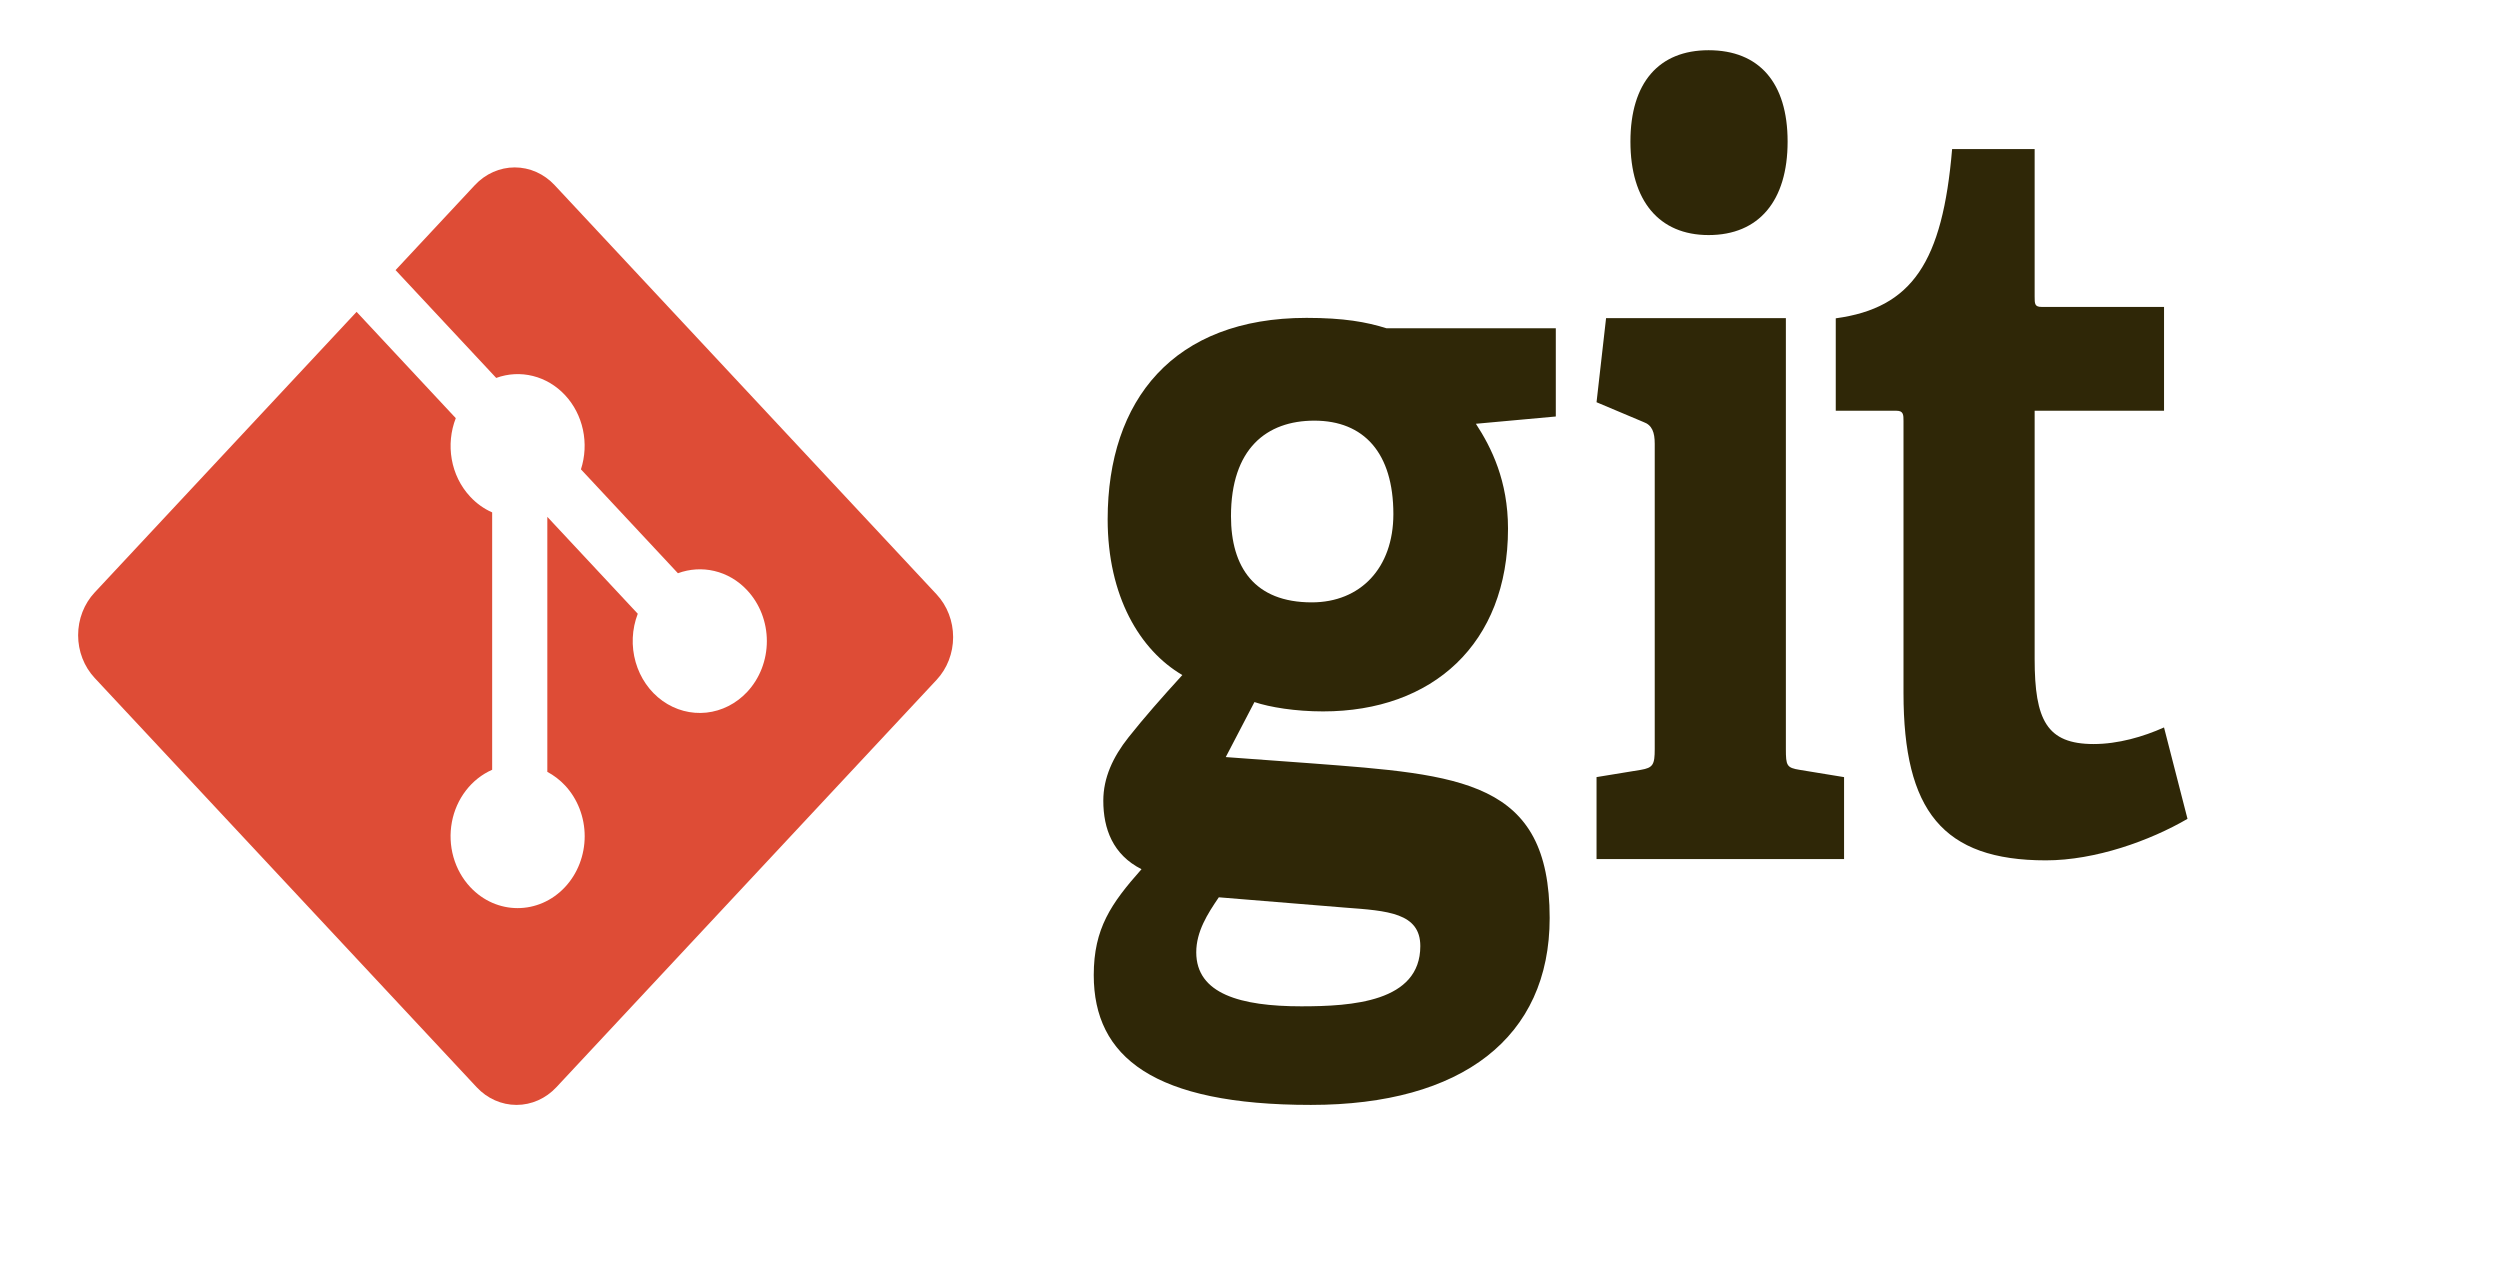
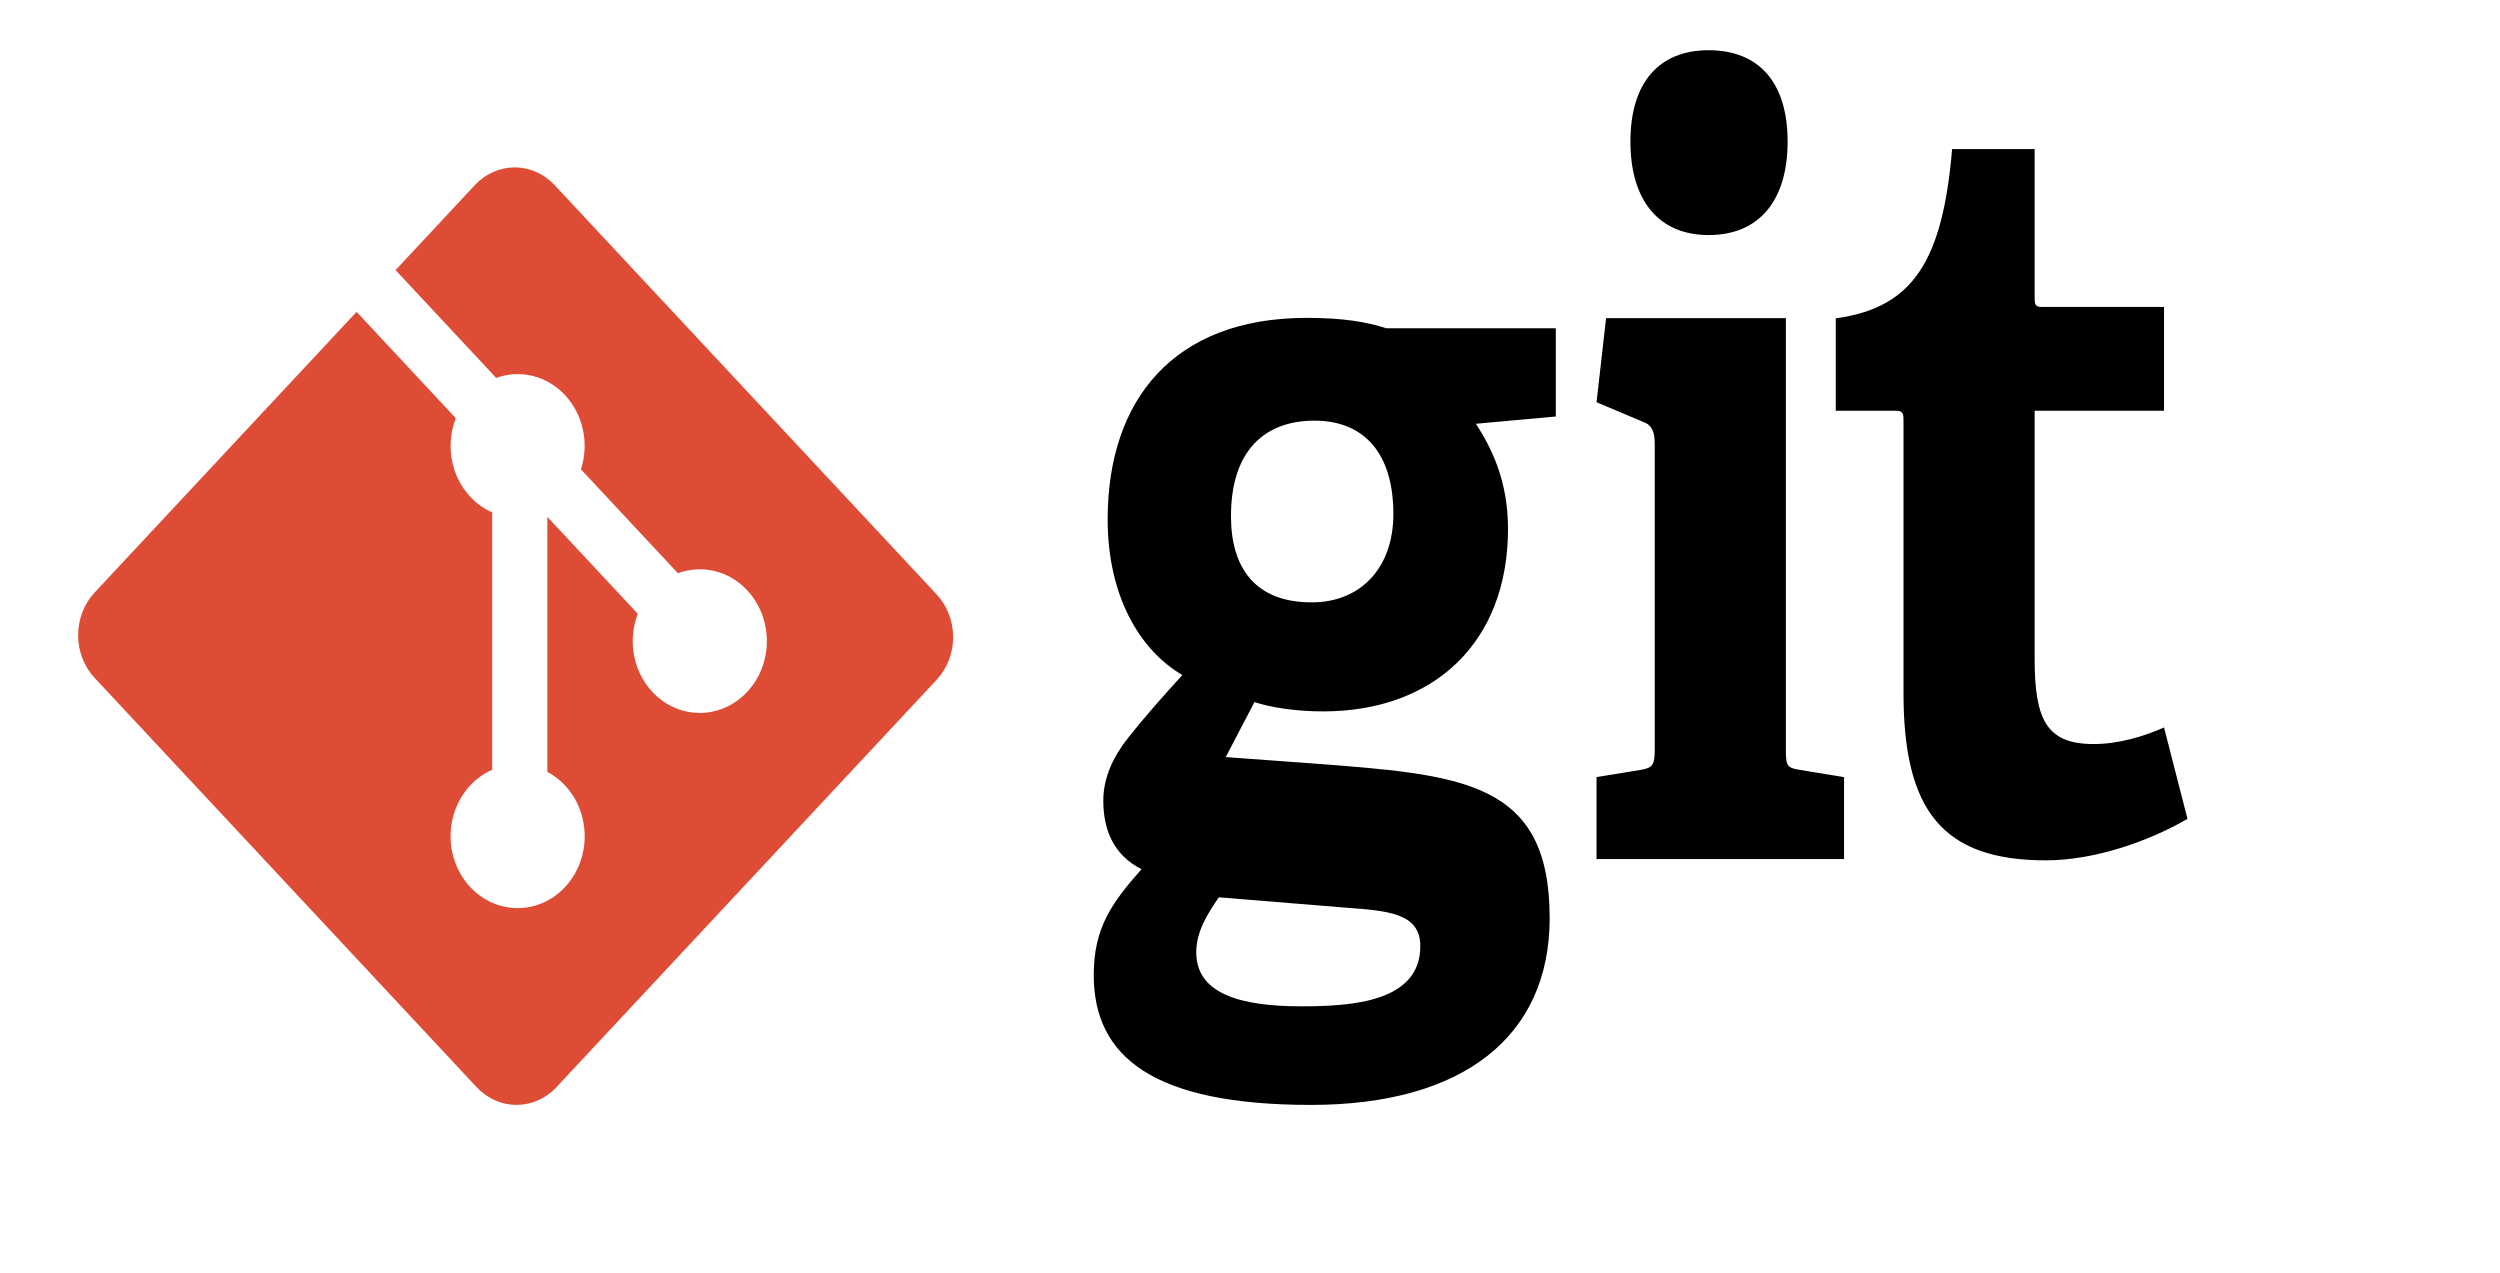
<svg xmlns="http://www.w3.org/2000/svg" width="112" height="57" viewBox="0 0 112 57" fill="none">
-   <path d="M58.883 18.845C56.742 18.845 55.148 20.101 55.148 23.125C55.148 25.404 56.199 26.986 58.767 26.986C60.944 26.986 62.423 25.452 62.423 23.031C62.423 20.287 61.1 18.845 58.883 18.845ZM54.603 40.199C54.096 40.942 53.592 41.733 53.592 42.664C53.592 44.524 55.575 45.083 58.3 45.083C60.556 45.083 63.63 44.894 63.63 42.385C63.63 40.894 62.151 40.802 60.282 40.663L54.603 40.199ZM66.12 18.985C66.819 20.055 67.559 21.544 67.559 23.684C67.559 28.847 64.174 31.871 59.273 31.871C58.026 31.871 56.898 31.685 56.199 31.453L54.914 33.917L58.727 34.196C65.458 34.709 69.425 34.943 69.425 41.127C69.425 46.478 65.497 49.5 58.727 49.5C51.685 49.5 49 47.36 49 43.685C49 41.592 49.778 40.478 51.14 38.94C49.856 38.291 49.428 37.129 49.428 35.872C49.428 34.847 49.856 33.918 50.557 33.033C51.257 32.151 52.035 31.266 52.969 30.242C51.063 29.126 49.623 26.707 49.623 23.264C49.623 17.915 52.58 14.241 58.532 14.241C60.205 14.241 61.217 14.425 62.112 14.706H69.7V18.659L66.12 18.985ZM76.545 10.531C74.326 10.531 73.043 8.995 73.043 6.343C73.043 3.694 74.326 2.25 76.545 2.25C78.801 2.25 80.085 3.694 80.085 6.343C80.085 8.995 78.801 10.531 76.545 10.531ZM71.525 38.487V34.814L73.51 34.489C74.055 34.396 74.132 34.257 74.132 33.557V19.881C74.132 19.37 74.016 19.043 73.625 18.905L71.525 18.02L71.952 14.253H80.007V33.557C80.007 34.303 80.044 34.396 80.63 34.49L82.614 34.815V38.487H71.525ZM98 36.684C96.326 37.66 93.875 38.544 91.657 38.544C87.027 38.544 85.277 36.313 85.277 31.054V18.867C85.277 18.588 85.277 18.402 84.965 18.402H82.242V14.261C85.666 13.794 87.027 11.748 87.455 6.677H91.152V13.285C91.152 13.609 91.152 13.75 91.463 13.75H96.949V18.401H91.152V29.519C91.152 32.263 91.697 33.333 93.797 33.333C94.888 33.333 96.015 33.008 96.948 32.589L98 36.684Z" fill="#2F2707" />
+   <path d="M58.883 18.845C56.742 18.845 55.148 20.101 55.148 23.125C55.148 25.404 56.199 26.986 58.767 26.986C60.944 26.986 62.423 25.452 62.423 23.031C62.423 20.287 61.1 18.845 58.883 18.845ZM54.603 40.199C54.096 40.942 53.592 41.733 53.592 42.664C53.592 44.524 55.575 45.083 58.3 45.083C60.556 45.083 63.63 44.894 63.63 42.385C63.63 40.894 62.151 40.802 60.282 40.663L54.603 40.199ZM66.12 18.985C66.819 20.055 67.559 21.544 67.559 23.684C67.559 28.847 64.174 31.871 59.273 31.871C58.026 31.871 56.898 31.685 56.199 31.453L54.914 33.917L58.727 34.196C65.458 34.709 69.425 34.943 69.425 41.127C69.425 46.478 65.497 49.5 58.727 49.5C51.685 49.5 49 47.36 49 43.685C49 41.592 49.778 40.478 51.14 38.94C49.856 38.291 49.428 37.129 49.428 35.872C49.428 34.847 49.856 33.918 50.557 33.033C51.257 32.151 52.035 31.266 52.969 30.242C51.063 29.126 49.623 26.707 49.623 23.264C49.623 17.915 52.58 14.241 58.532 14.241C60.205 14.241 61.217 14.425 62.112 14.706H69.7V18.659L66.12 18.985ZM76.545 10.531C74.326 10.531 73.043 8.995 73.043 6.343C73.043 3.694 74.326 2.25 76.545 2.25C78.801 2.25 80.085 3.694 80.085 6.343C80.085 8.995 78.801 10.531 76.545 10.531ZM71.525 38.487V34.814L73.51 34.489C74.055 34.396 74.132 34.257 74.132 33.557V19.881C74.132 19.37 74.016 19.043 73.625 18.905L71.525 18.02L71.952 14.253H80.007V33.557C80.007 34.303 80.044 34.396 80.63 34.49L82.614 34.815V38.487H71.525ZM98 36.684C96.326 37.66 93.875 38.544 91.657 38.544C87.027 38.544 85.277 36.313 85.277 31.054V18.867C85.277 18.588 85.277 18.402 84.965 18.402H82.242V14.261C85.666 13.794 87.027 11.748 87.455 6.677H91.152V13.285C91.152 13.609 91.152 13.75 91.463 13.75H96.949V18.401H91.152V29.519C91.152 32.263 91.697 33.333 93.797 33.333C94.888 33.333 96.015 33.008 96.948 32.589L98 36.684Z" fill="black" />
  <path d="M41.961 26.629L24.845 8.292C24.611 8.041 24.333 7.842 24.026 7.706C23.72 7.57 23.392 7.5 23.06 7.5C22.729 7.5 22.4 7.57 22.094 7.706C21.788 7.842 21.509 8.041 21.275 8.292L17.721 12.101L22.23 16.931C22.759 16.738 23.329 16.707 23.875 16.844C24.42 16.98 24.918 17.277 25.314 17.701C25.712 18.128 25.99 18.666 26.116 19.254C26.242 19.842 26.211 20.456 26.026 21.026L30.371 25.681C31.422 25.293 32.635 25.544 33.474 26.445C33.753 26.744 33.975 27.099 34.126 27.489C34.277 27.88 34.355 28.298 34.355 28.721C34.355 29.144 34.277 29.562 34.126 29.953C33.975 30.343 33.753 30.698 33.474 30.997C32.983 31.523 32.337 31.851 31.646 31.925C30.955 31.998 30.261 31.813 29.683 31.4C29.105 30.987 28.679 30.373 28.476 29.661C28.273 28.949 28.307 28.184 28.572 27.496L24.52 23.155L24.52 34.579C24.813 34.735 25.082 34.941 25.314 35.188C25.593 35.487 25.814 35.842 25.965 36.232C26.116 36.623 26.194 37.041 26.194 37.464C26.194 37.887 26.116 38.306 25.965 38.696C25.814 39.087 25.593 39.441 25.314 39.74C24.14 40.998 22.238 40.998 21.066 39.74C20.716 39.365 20.458 38.904 20.314 38.396C20.171 37.889 20.147 37.351 20.244 36.831C20.341 36.311 20.557 35.825 20.872 35.416C21.187 35.007 21.591 34.687 22.049 34.486V22.955C21.681 22.794 21.347 22.555 21.066 22.252C20.177 21.301 19.963 19.903 20.419 18.734L15.975 13.971L4.24 26.544C4.005 26.795 3.819 27.094 3.692 27.422C3.565 27.75 3.5 28.102 3.5 28.457C3.5 28.813 3.565 29.165 3.692 29.493C3.819 29.821 4.005 30.119 4.24 30.371L21.355 48.708C21.828 49.215 22.471 49.5 23.14 49.5C23.81 49.5 24.452 49.215 24.925 48.708L41.961 30.456C42.434 29.949 42.7 29.26 42.7 28.543C42.7 27.825 42.434 27.137 41.961 26.629Z" fill="#DE4C36" />
</svg>
